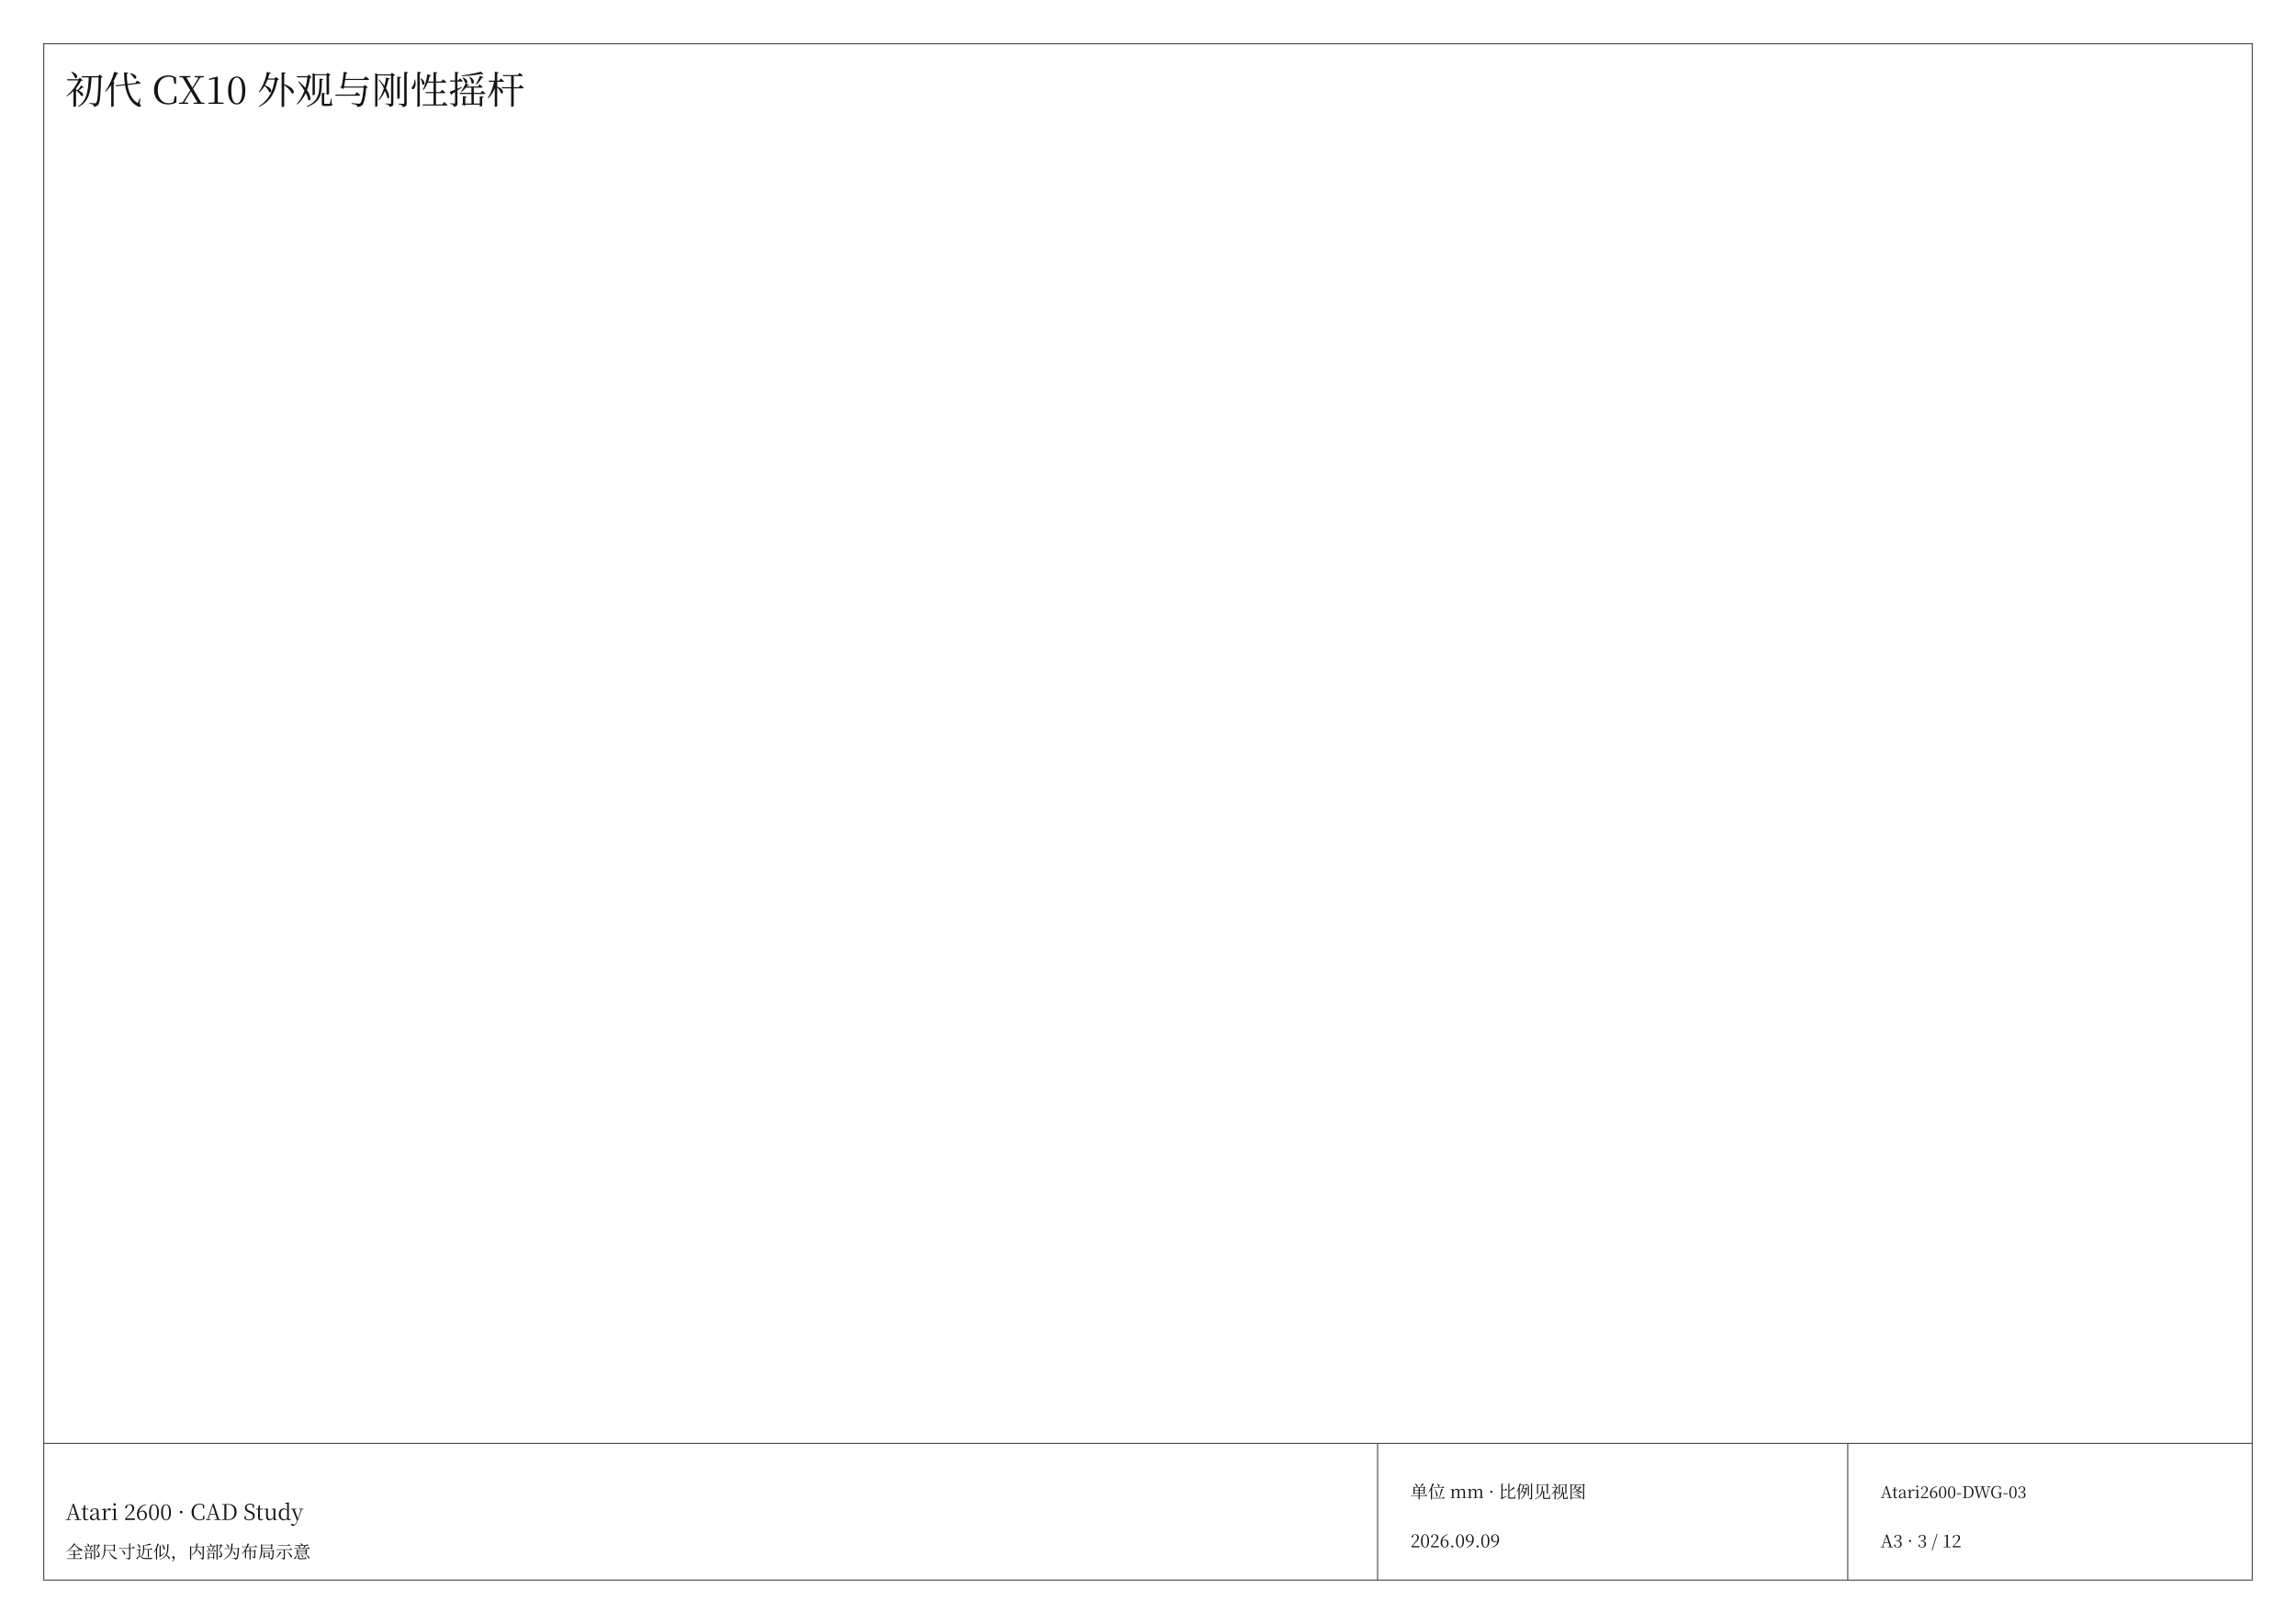
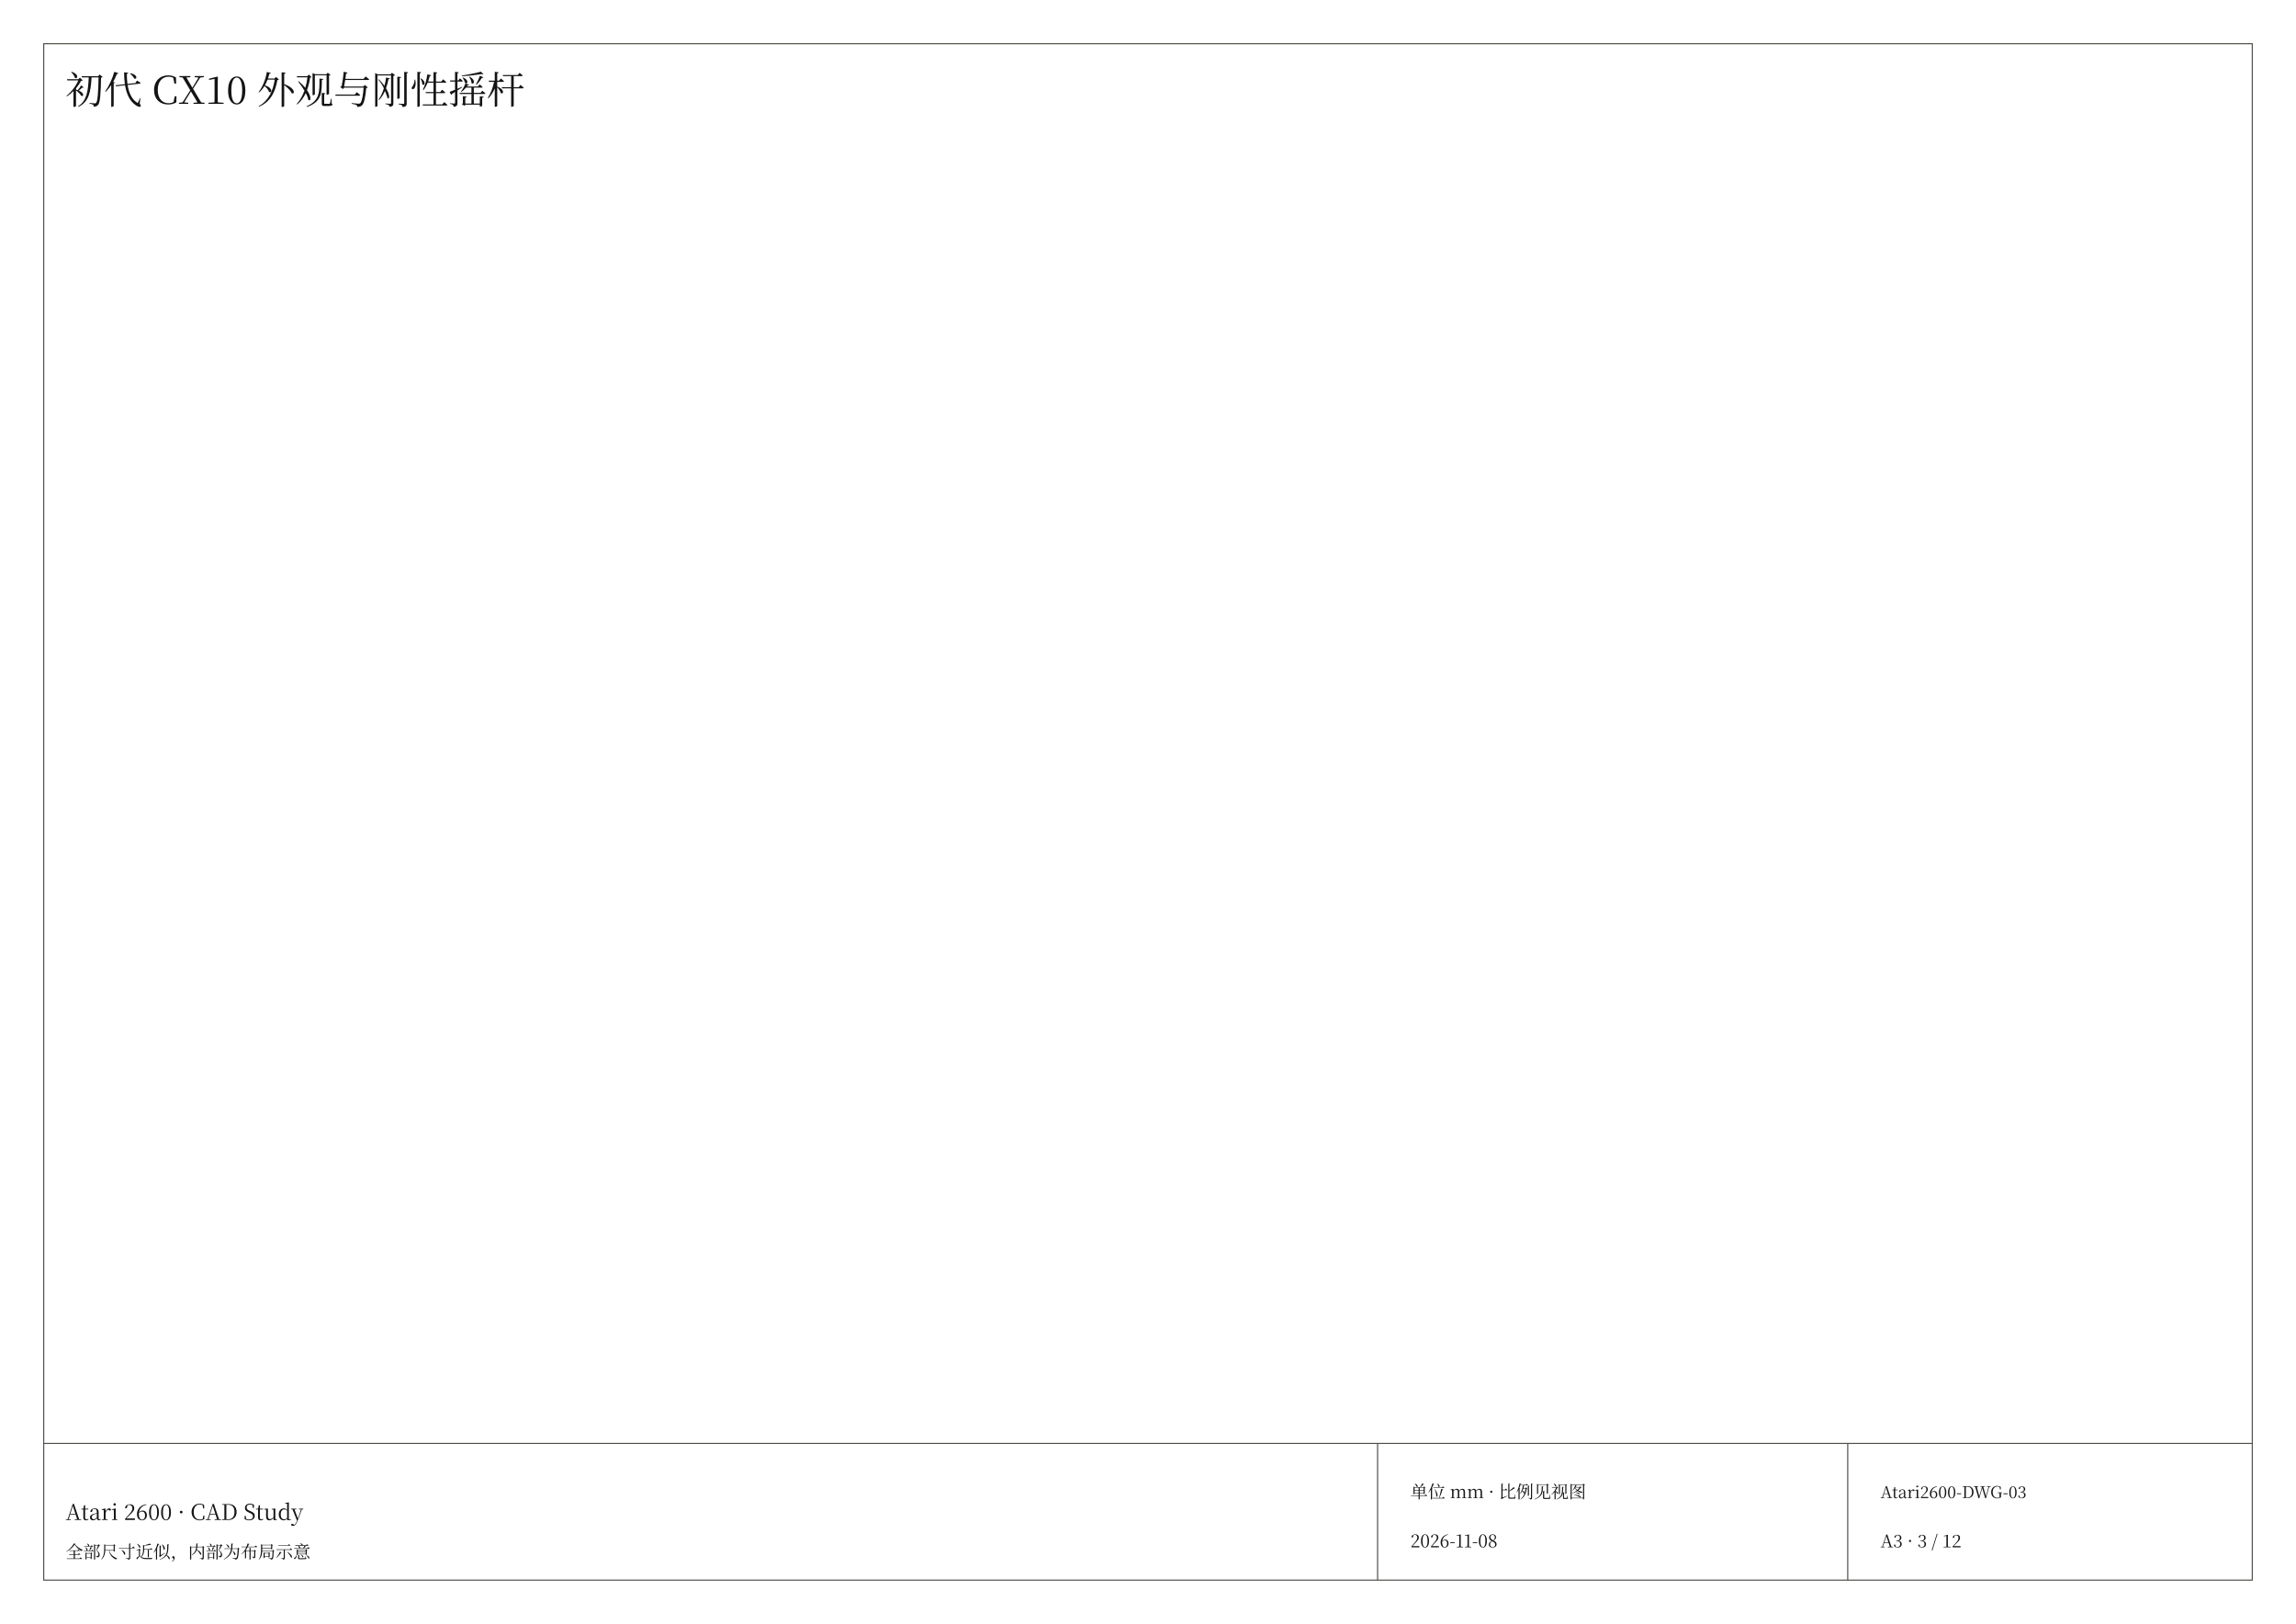
<svg xmlns="http://www.w3.org/2000/svg" width="420mm" height="297mm" viewBox="0 0 420 297">
  <g fill="none" stroke="#504e49" stroke-width=".2">
    <rect x="8" y="8" width="404" height="281" />
    <path d="M 8 264 H 412 M 252 264 V 289 M 338 264 V 289" />
  </g>
  <g font-family="Noto Serif CJK SC" fill="#141413">
    <text x="12" y="19" font-size="7.0">初代 CX10 外观与刚性摇杆</text>
    <text x="12" y="278" font-size="4.0">Atari 2600 · CAD Study</text>
    <text x="12" y="285" font-size="3.2">全部尺寸近似，内部为布局示意</text>
    <text x="258" y="274" font-size="3.2">单位 mm · 比例见视图</text>
-     <text x="258" y="283" font-size="3.2">2026.09.09</text>
+     <text x="258" y="283" font-size="3.2">2026-11-08</text>
    <text x="344" y="274" font-size="3.0">Atari2600-DWG-03</text>
    <text x="344" y="283" font-size="3.2">A3 · 3 / 12</text>
  </g>
</svg>
